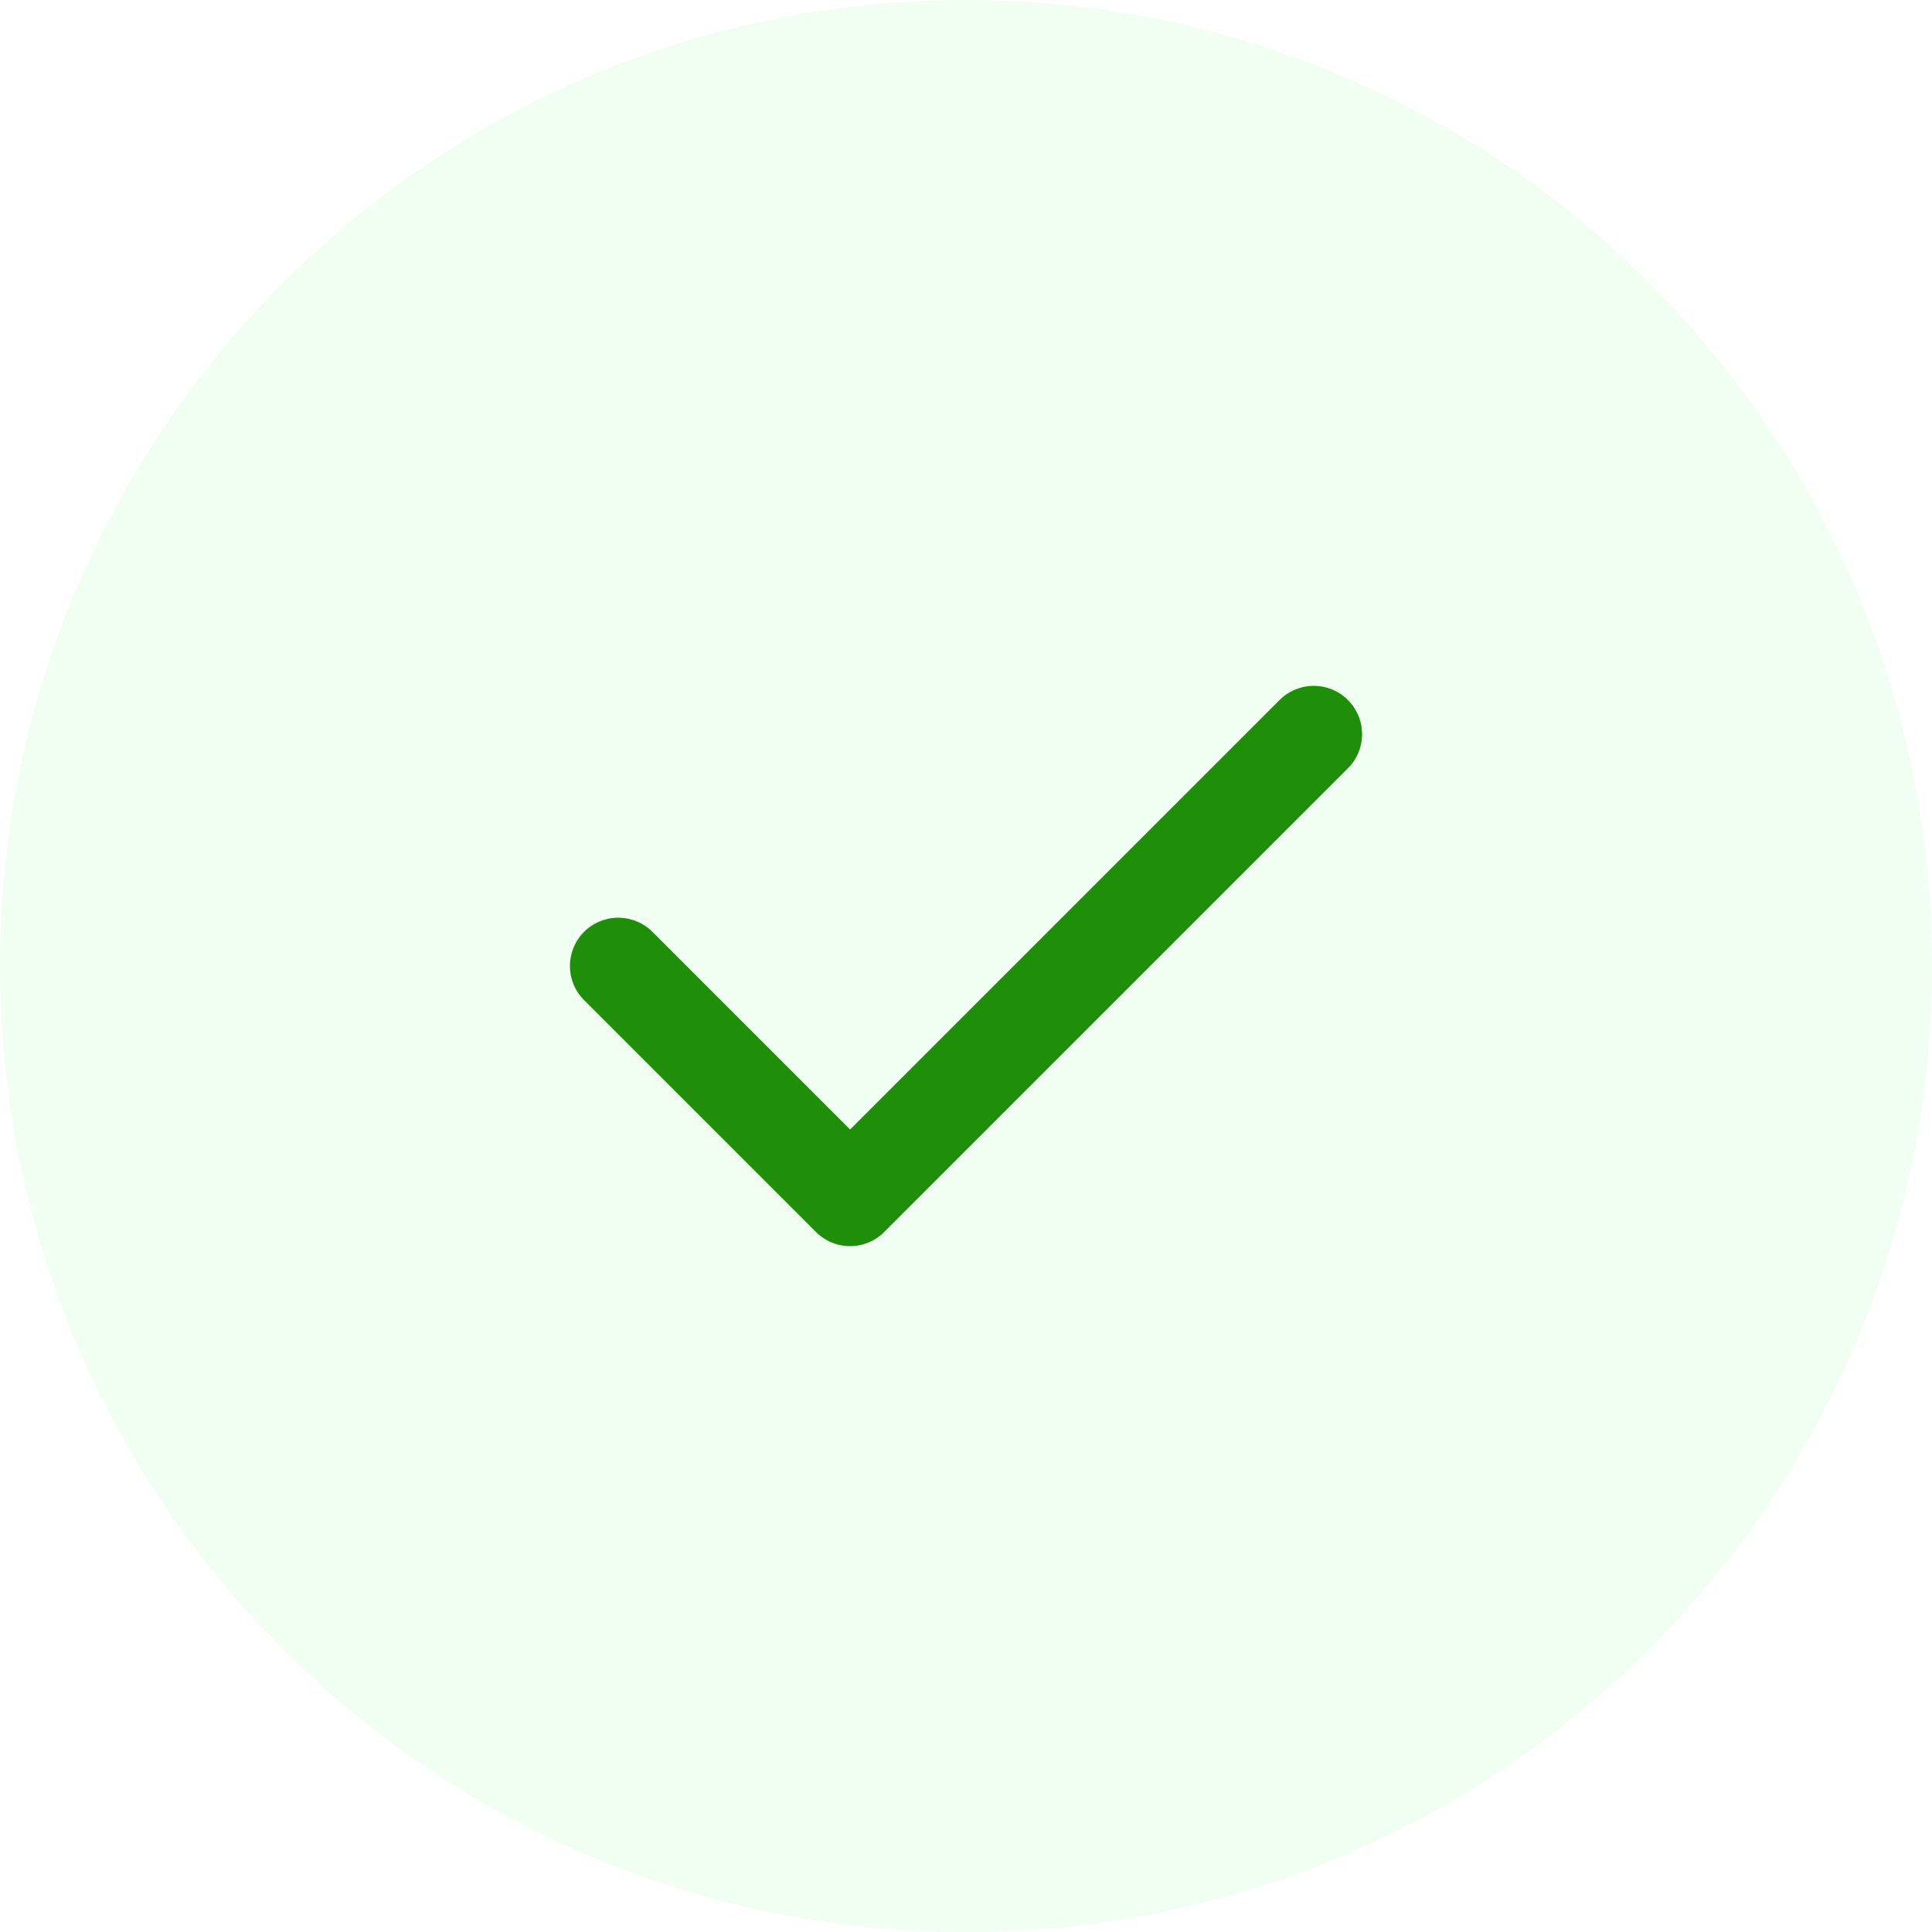
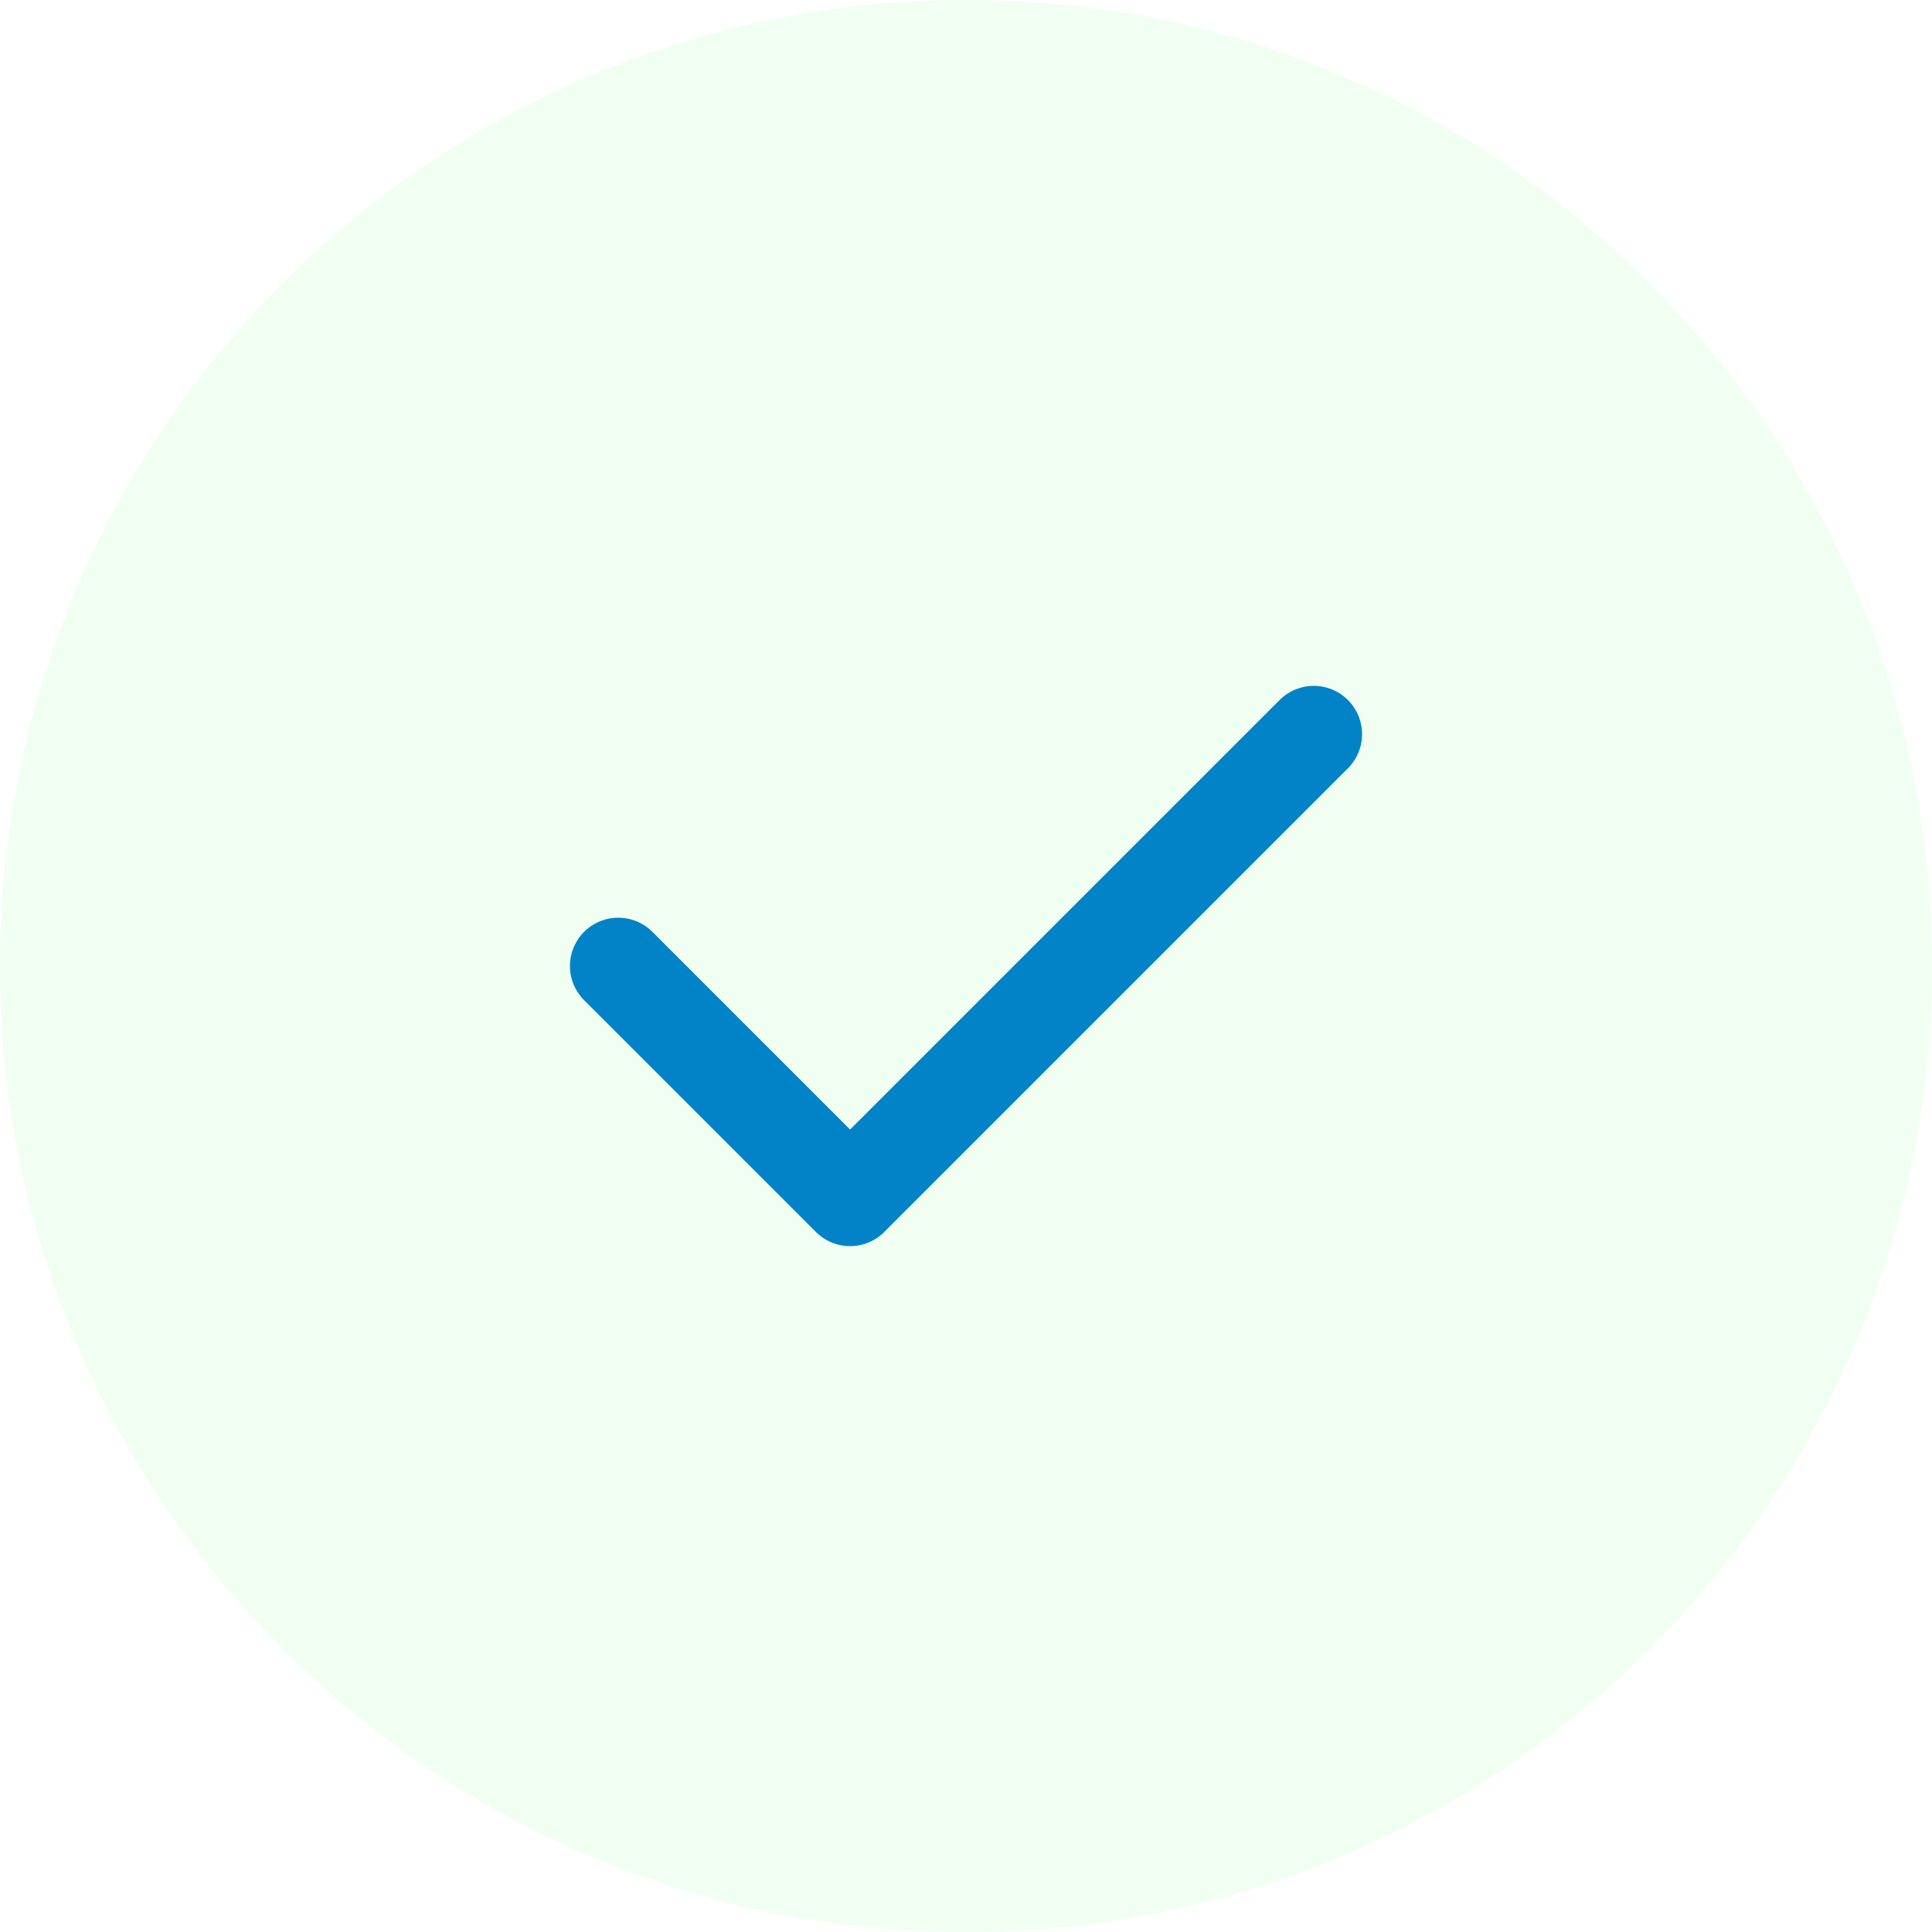
<svg xmlns="http://www.w3.org/2000/svg" width="50" height="50" viewBox="0 0 50 50" fill="none">
  <circle cx="25" cy="25" r="25" fill="#F0FFF1" />
-   <path d="M34 19L22 31L16 25" stroke="#1F8F0A" stroke-width="2.5" stroke-linecap="round" stroke-linejoin="round" />
+   <path d="M34 19L22 31L16 25" stroke="#0283c8" stroke-width="2.5" stroke-linecap="round" stroke-linejoin="round" />
</svg>
